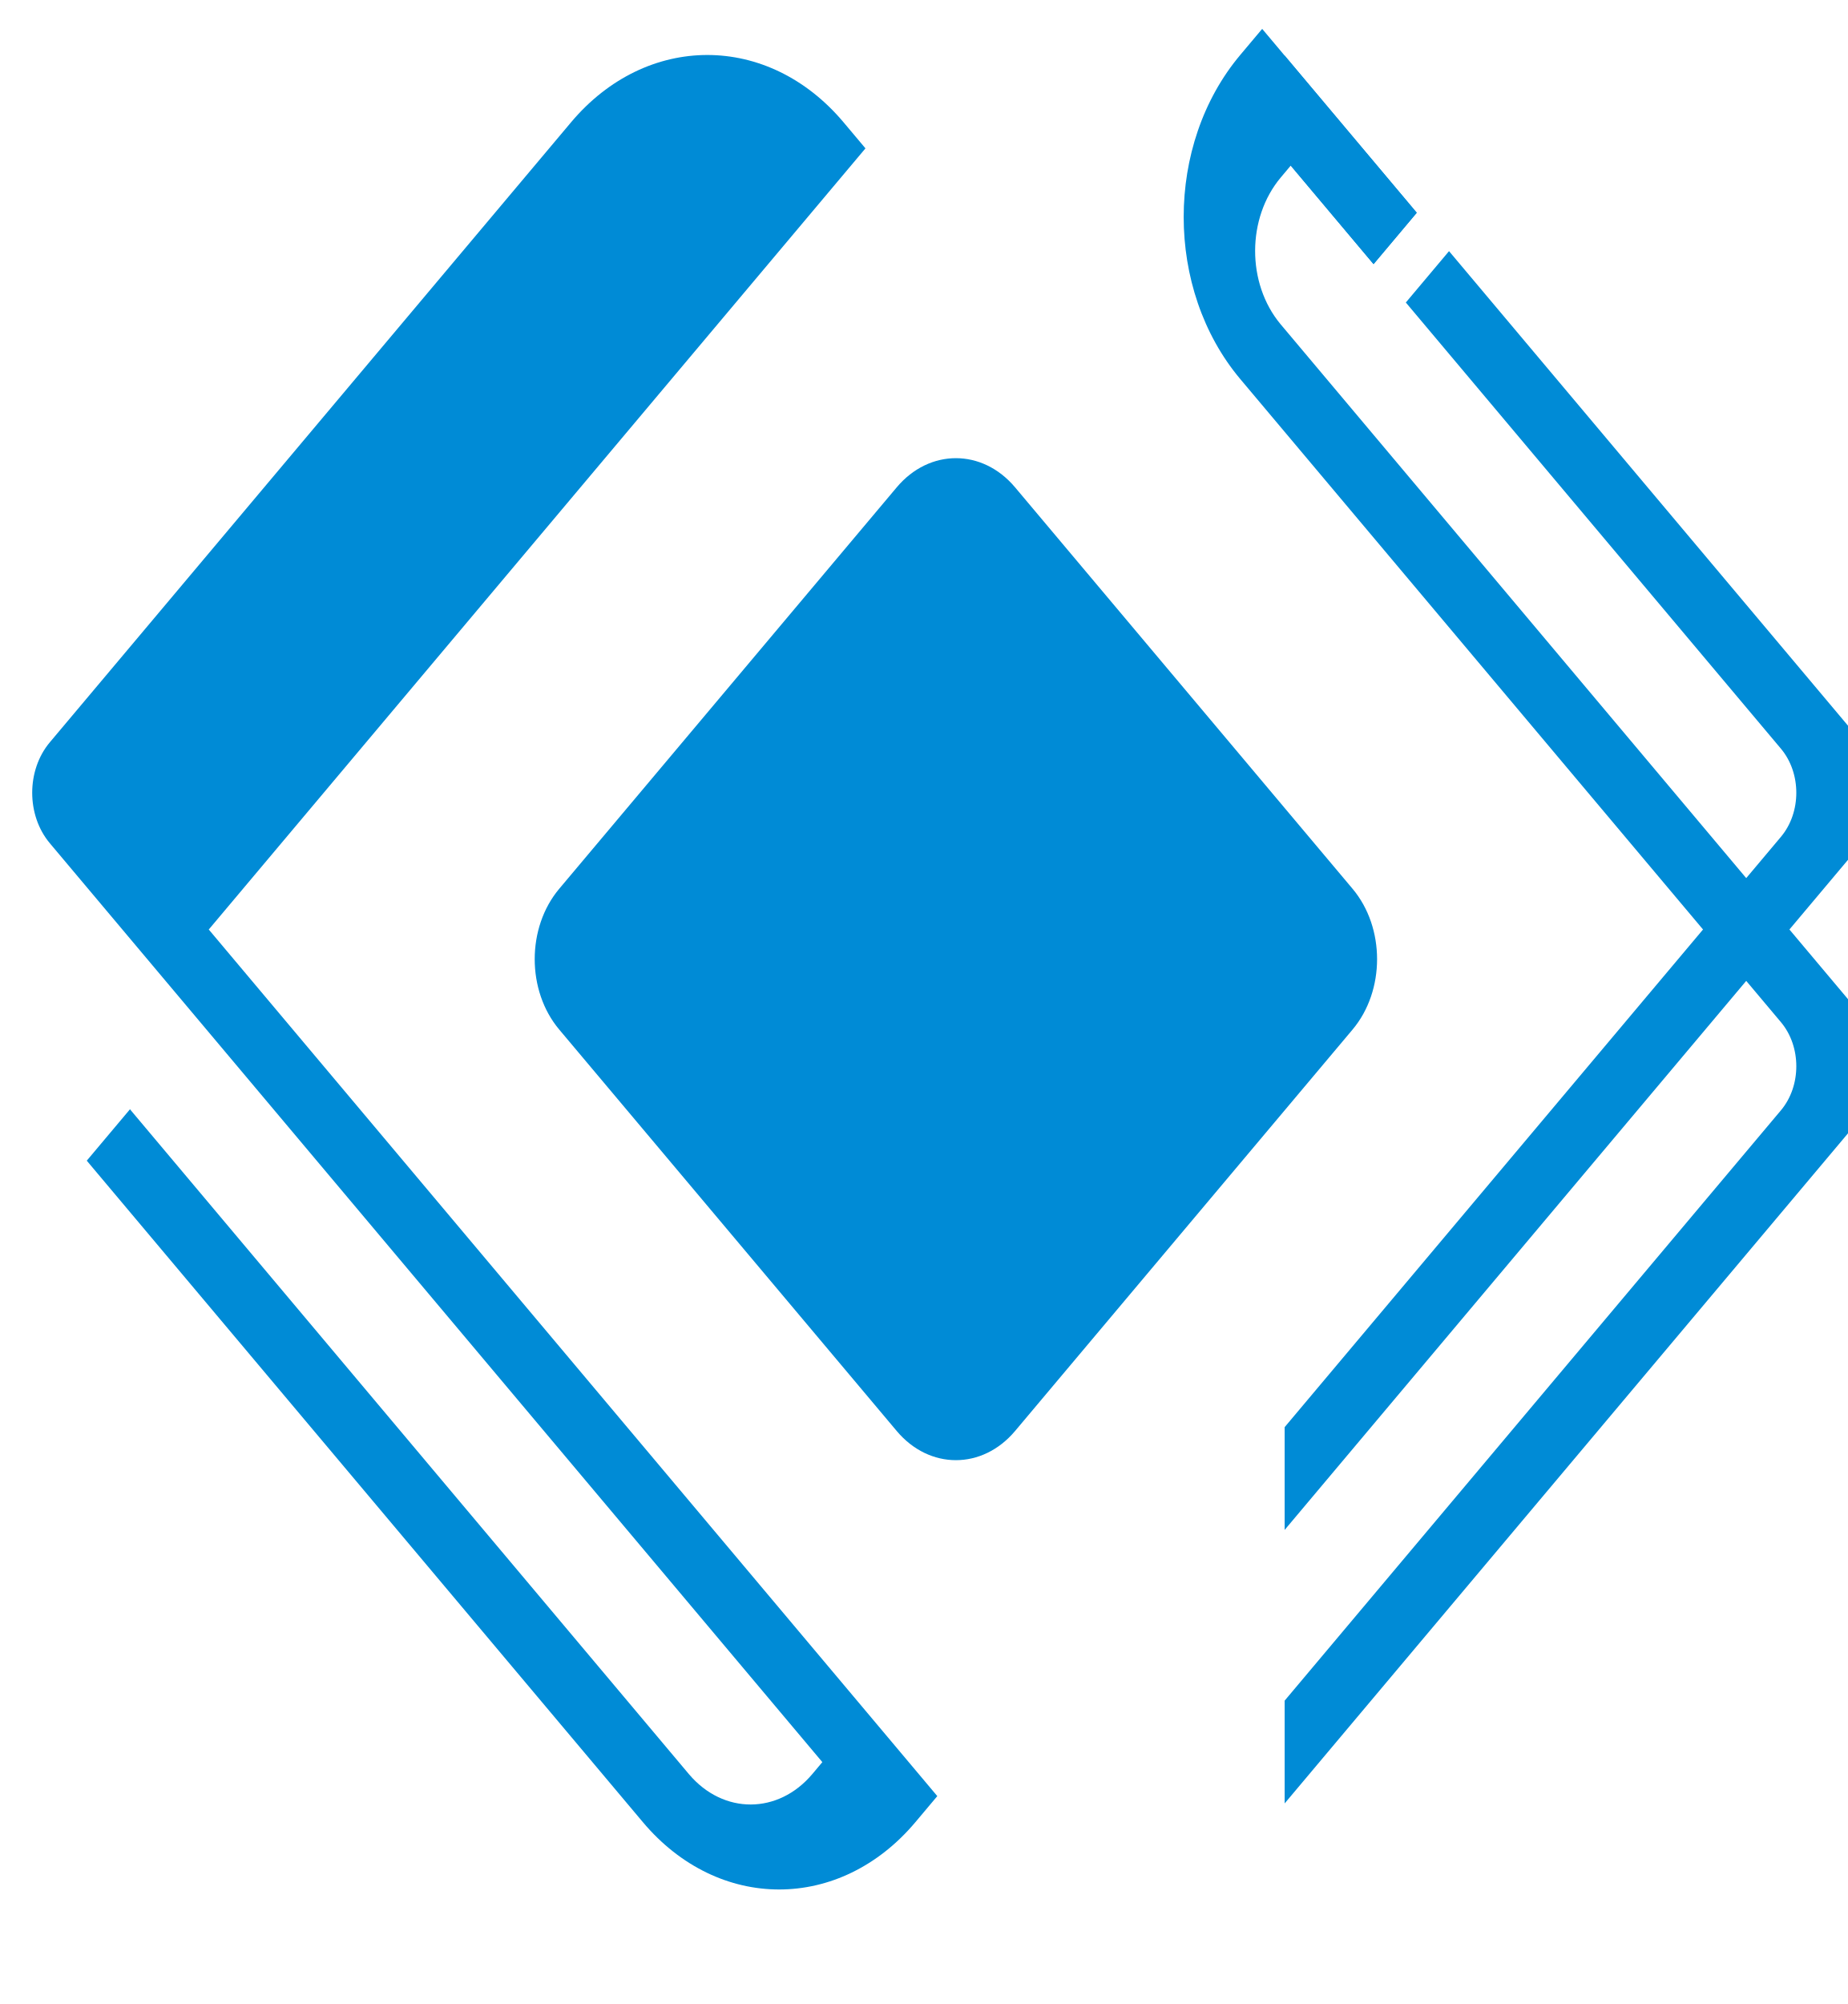
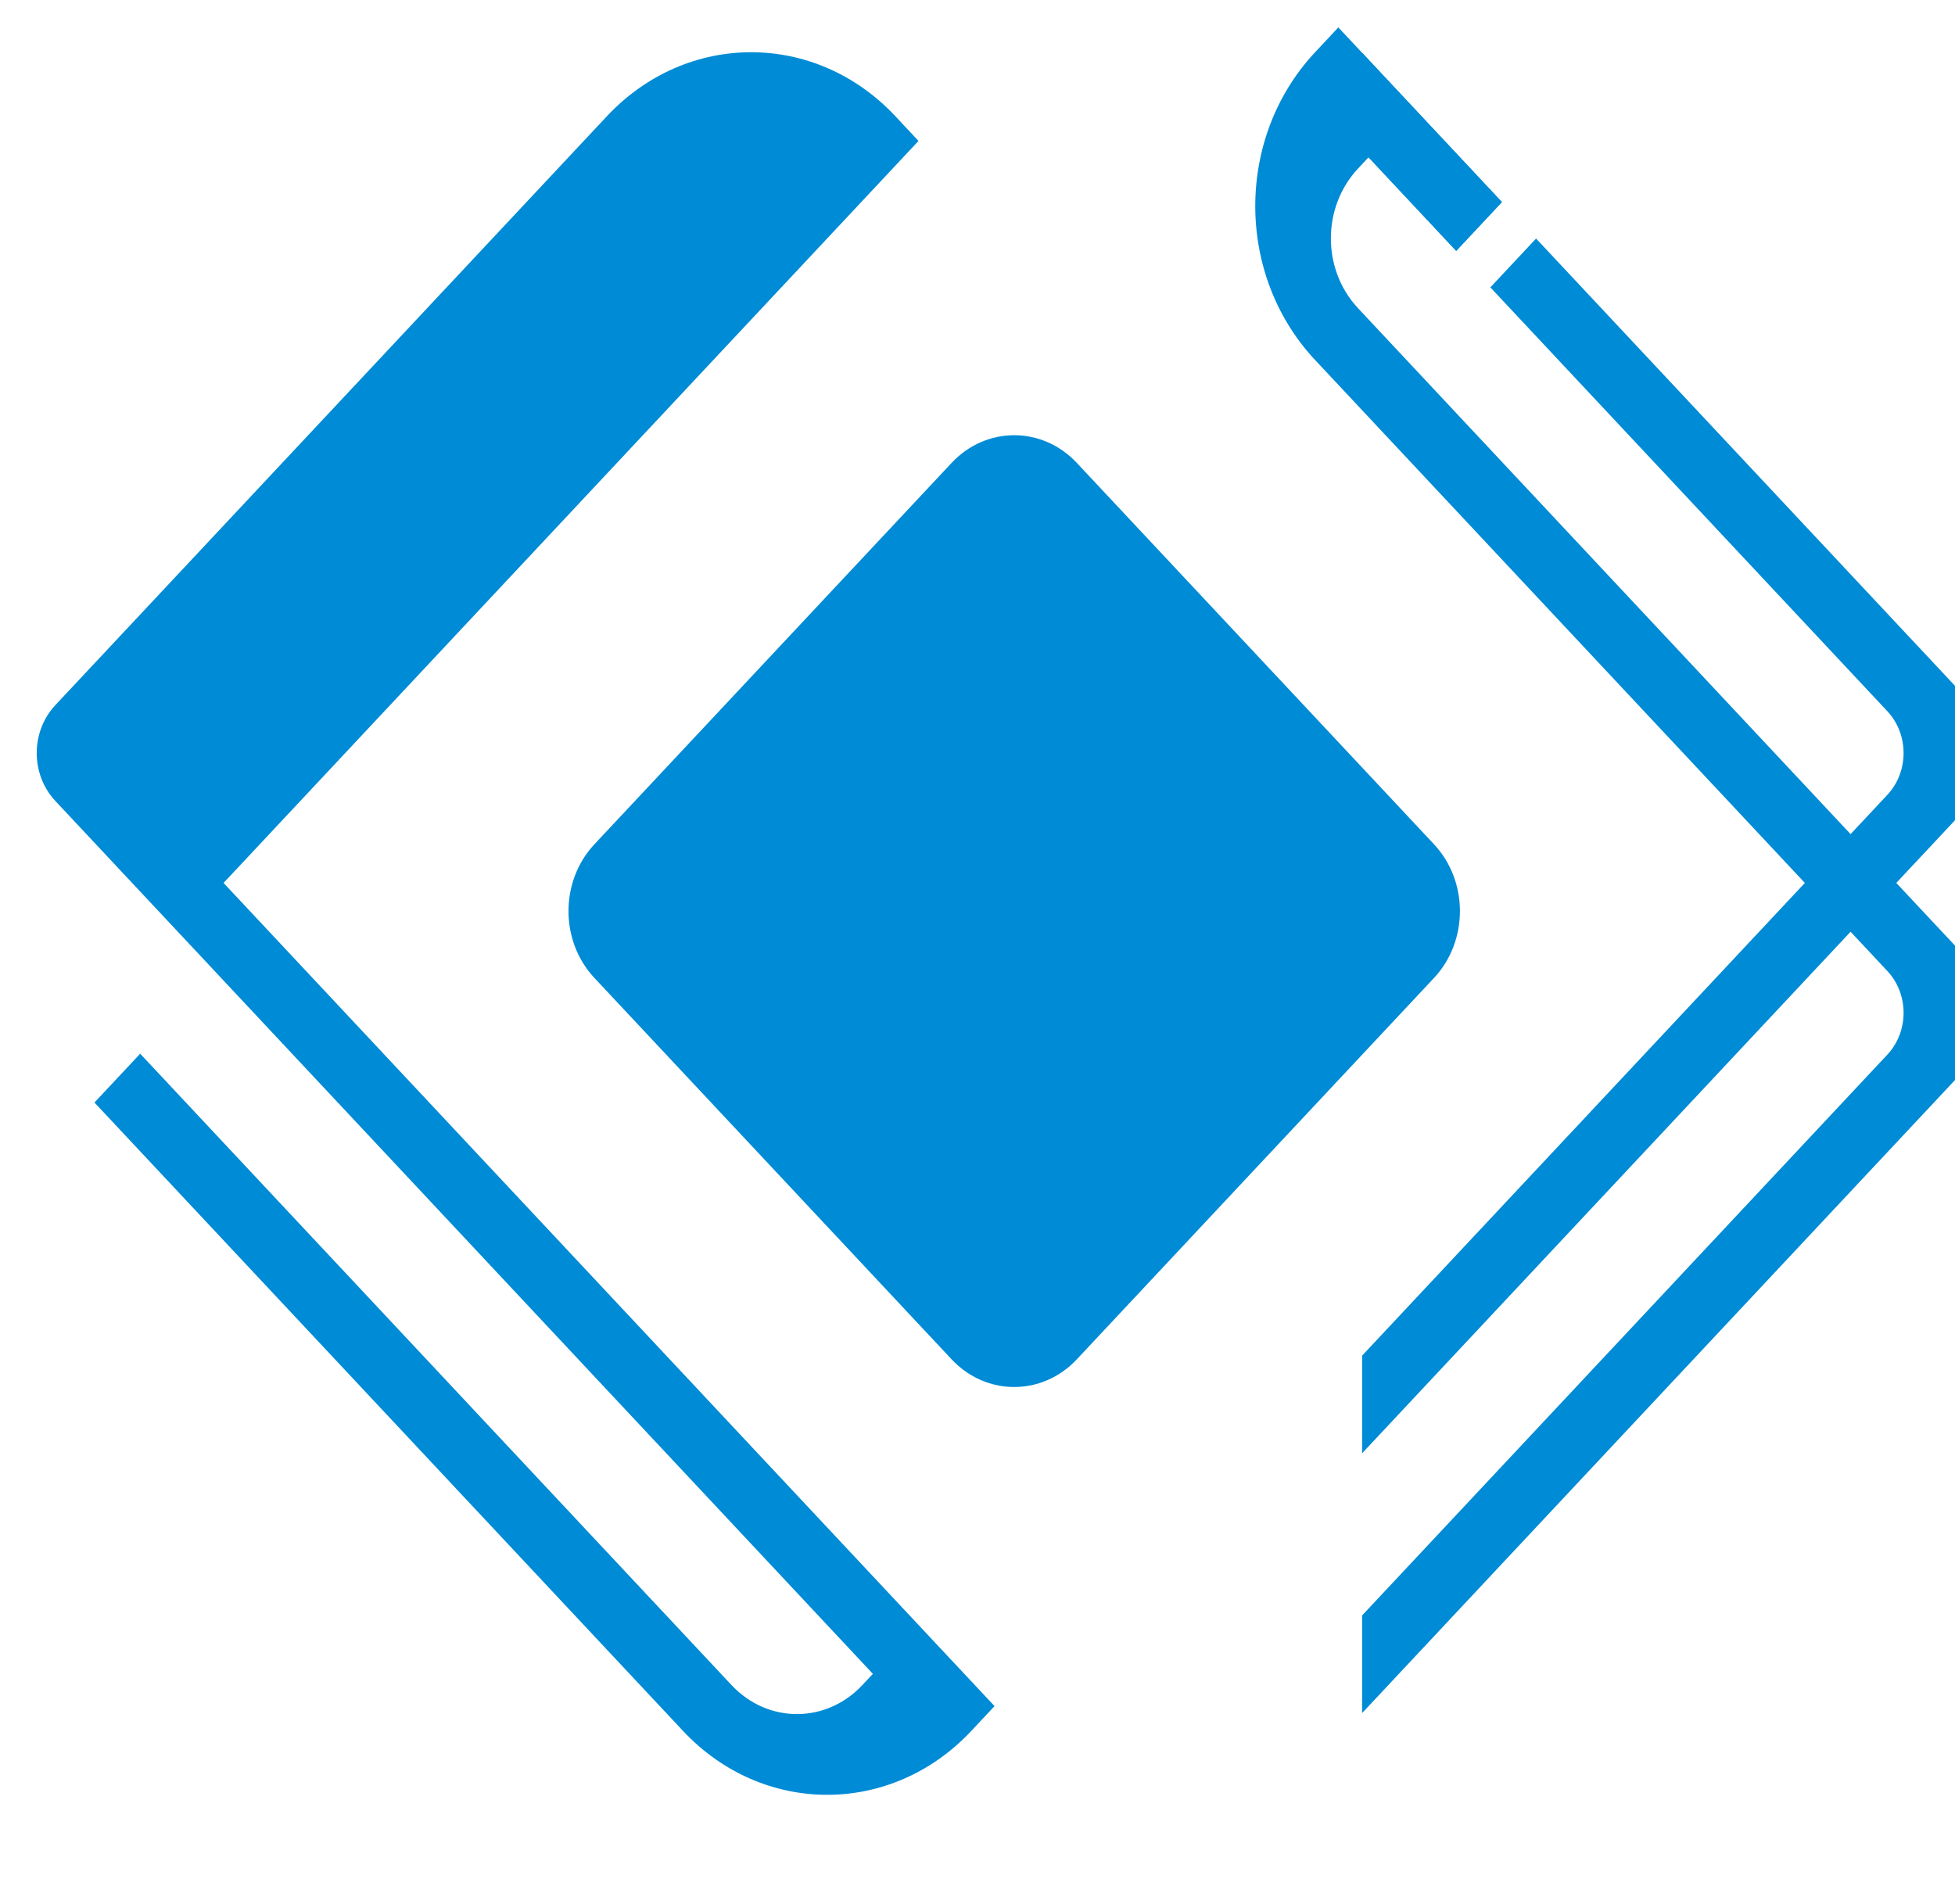
<svg>
  <defs id="defs843" />
-   <g id="layer1" transform="matrix(1.759537,0,0,2.0924,-3.851727,-4.963917)">
+   <g id="layer1" transform="matrix(1.959537,0,0,2.0924,-3.851727,-4.963917)">
    <g id="g1485">
      <path id="rect61" style="fill:#008bd6;fill-opacity:1;stroke-width:0.551" d="m 117.15,6.554 -1.9e-4,7.732 7.957,7.957 3.866,-3.866 z m 10.845,18.577 33.565,33.565 c 1.838,1.838 1.838,4.798 -2e-4,6.636 l -44.41,44.409 v 7.732 l 51.662,-51.662 c 2.104,-2.104 2.104,-5.492 1e-5,-7.596 L 131.861,21.266 Z" />
      <path id="path291" style="fill:#008bd6;fill-opacity:1;stroke-width:0.551" d="m 115.14,4.544 -1.958,1.958 c -6.756,6.756 -6.756,17.634 2.7e-4,24.391 l 3.968,3.968 1.297,1.297 2.154,2.154 40.959,40.959 c 1.838,1.838 1.838,4.798 0,6.636 l -44.41,44.41 v 7.732 l 51.662,-51.662 c 2.104,-2.104 2.104,-5.492 0,-7.596 l -44.345,-44.345 v -2.72e-4 l -4.294,-4.294 -3.023,-3.023 -0.343,-0.343 -0.033,-0.033 2.7e-4,-2.78e-4 c -3.032,-3.068 -3.021,-7.978 0.033,-11.033 l 0.888,-0.888 5.5,5.5 1.912,1.912 3.866,-3.866 z" />
      <path id="path1083" style="fill:#008bd6;fill-opacity:1;stroke-width:0.551" d="m 65.485,6.509 c -4.409,4.81e-5 -8.817,1.689 -12.196,5.067 L 48.023,16.842 15.047,49.819 6.649,58.216 c -2.104,2.104 -2.104,5.492 0,7.596 l 8.397,8.397 1.958,1.958 3.237,3.237 38.069,38.069 4.275,4.275 4.294,4.294 1.719,1.719 1.681,1.681 5.5,5.5 -0.888,0.889 c -3.054,3.054 -7.965,3.065 -11.033,0.033 l -2.78e-4,5.3e-4 -0.033,-0.033 -3.366,-3.366 -2.147,-2.147 -2.147,-2.147 -2.72e-4,2.8e-4 L 13.901,85.908 c -0.027,-0.027 -0.05,-0.057 -0.077,-0.085 l -3.87,3.87 42.344,42.344 -2.78e-4,2.7e-4 2.154,2.153 3.859,3.859 1.407,1.407 c 6.756,6.756 17.634,6.756 24.391,0 l 1.958,-1.958 -17.468,-17.468 v -2.8e-4 l -2.147,-2.147 -8.141,-8.141 -34.125,-34.125 c -0.026,-0.026 -0.048,-0.055 -0.074,-0.082 l -0.004,0.004 L 20.871,72.302 79.638,13.534 77.68,11.576 C 74.302,8.198 69.893,6.509 65.485,6.509 Z" />
      <rect style="fill:#008bd6;fill-opacity:1;stroke-width:0.732" id="rect3477" width="57.69" height="57.69" x="85.893" y="-38.177" transform="rotate(45)" rx="7.488" ry="7.488" />
    </g>
  </g>
</svg>
